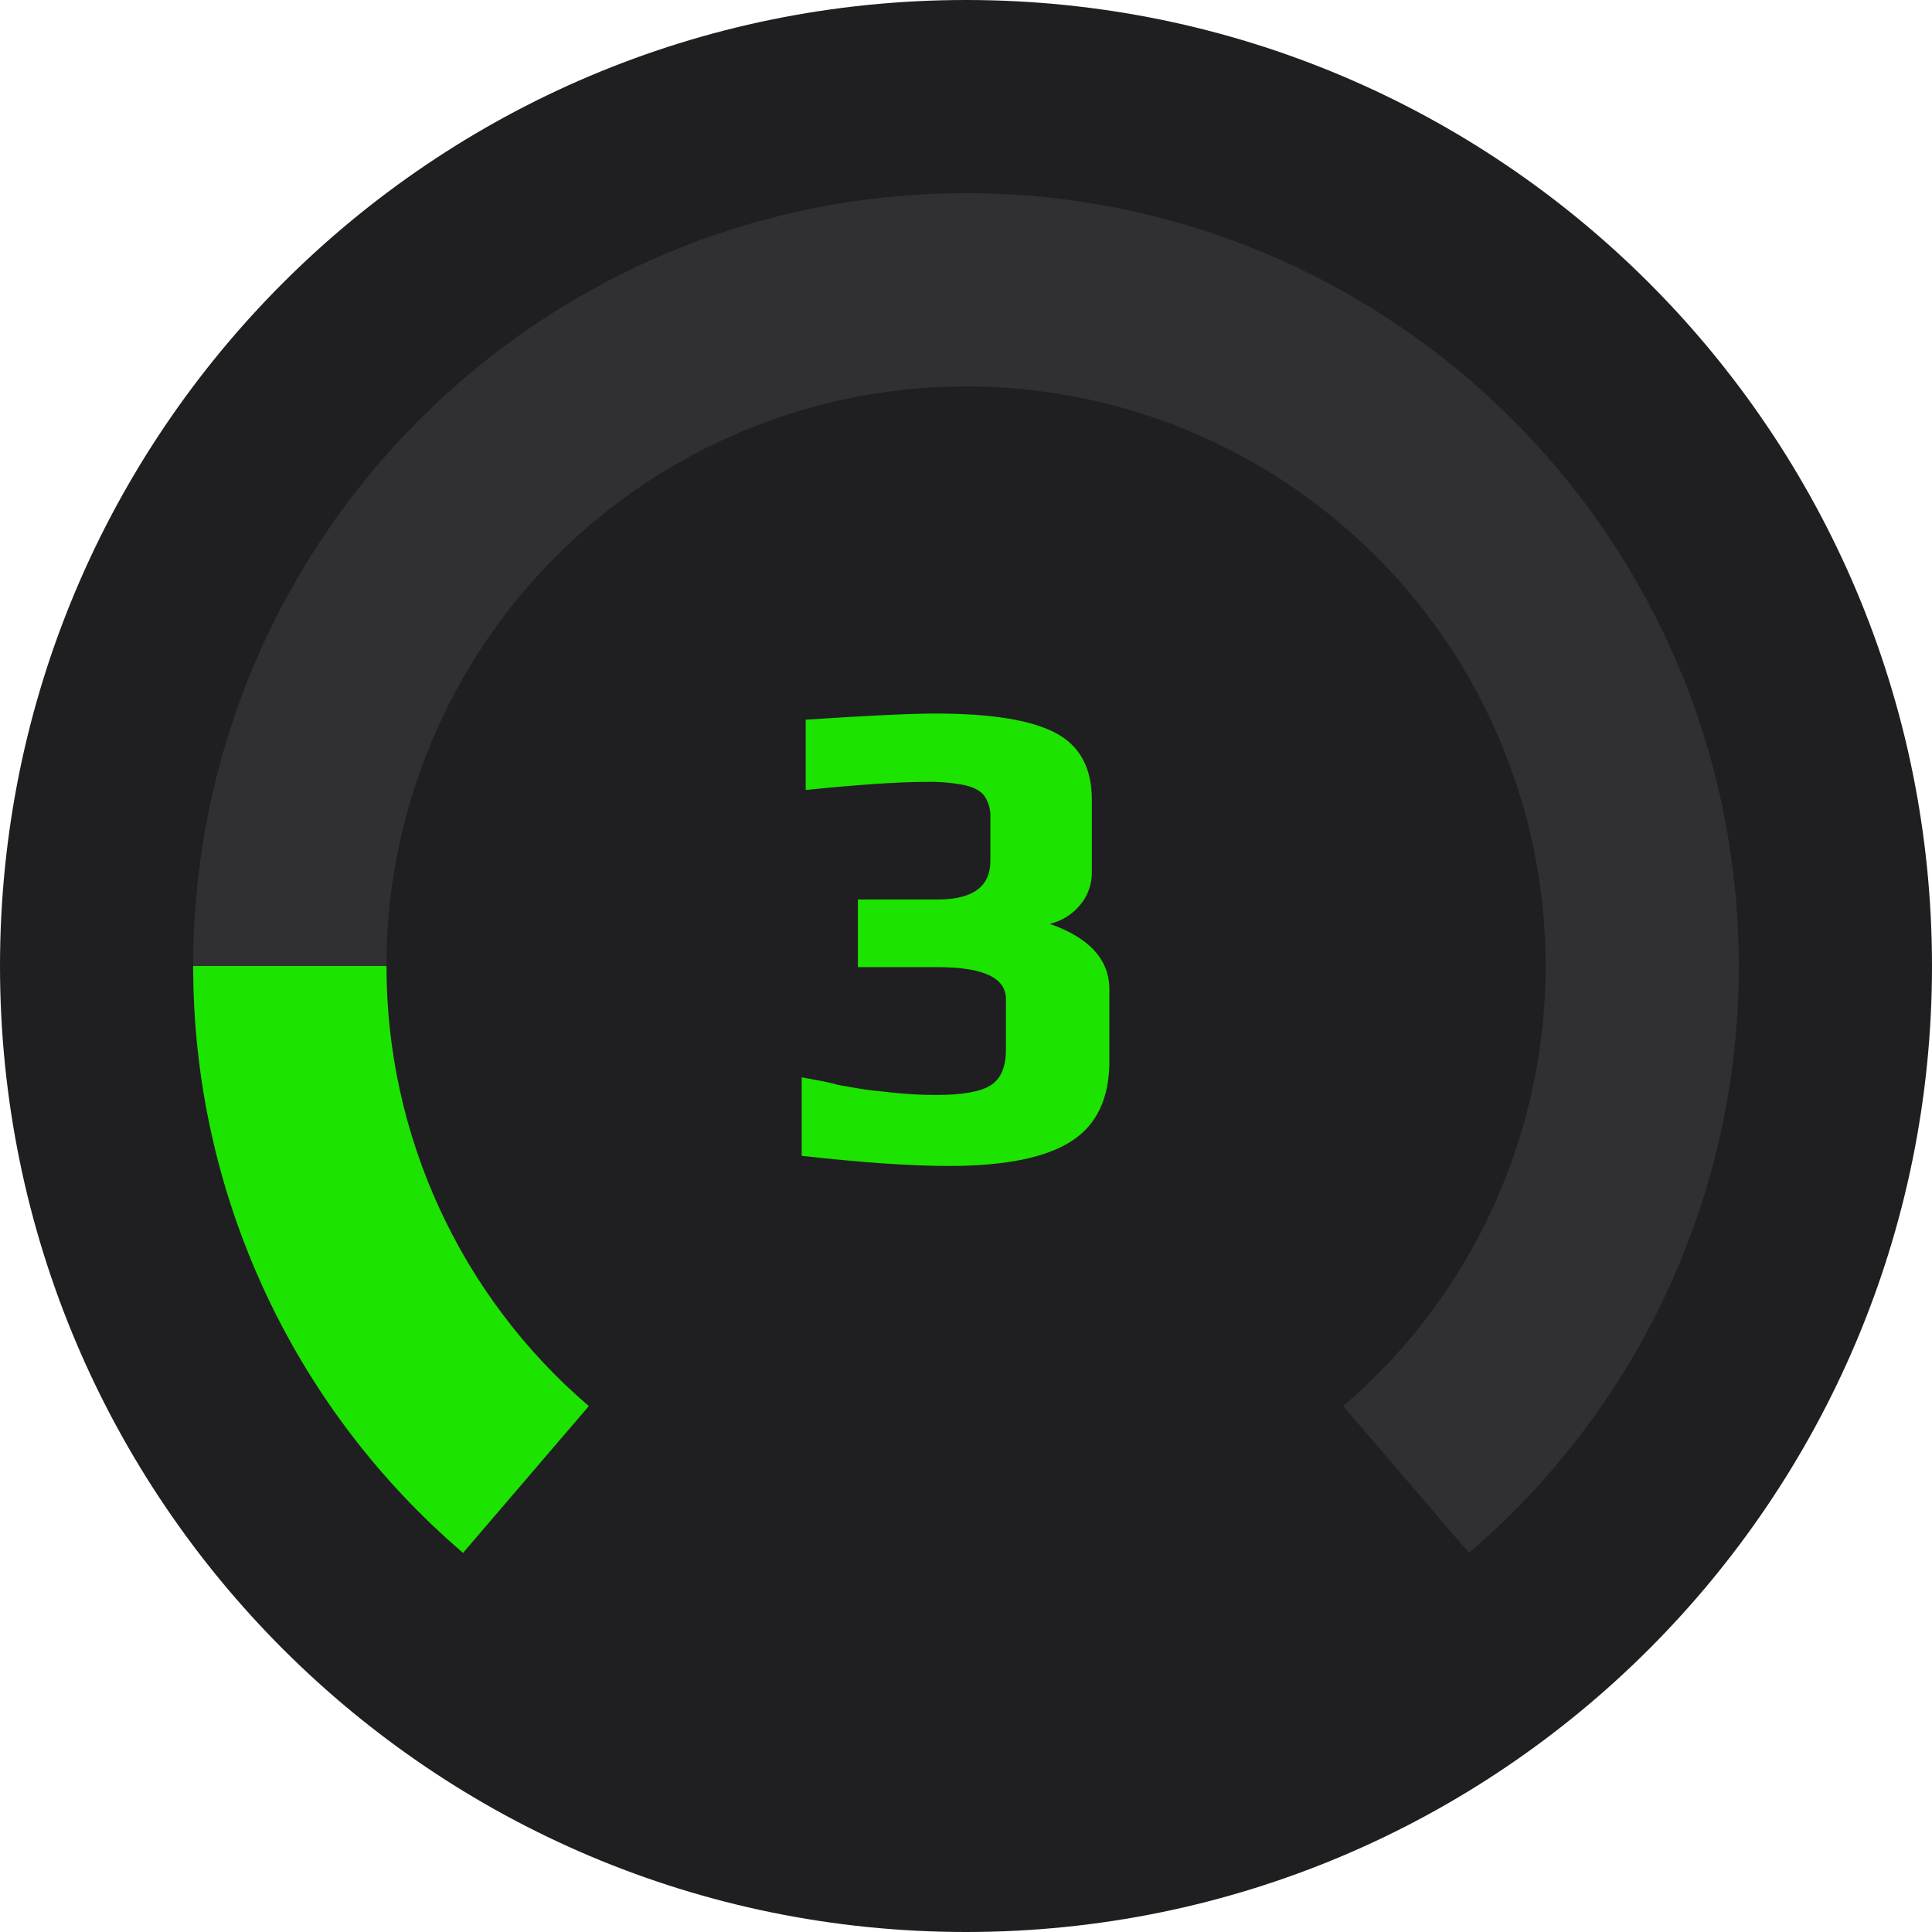
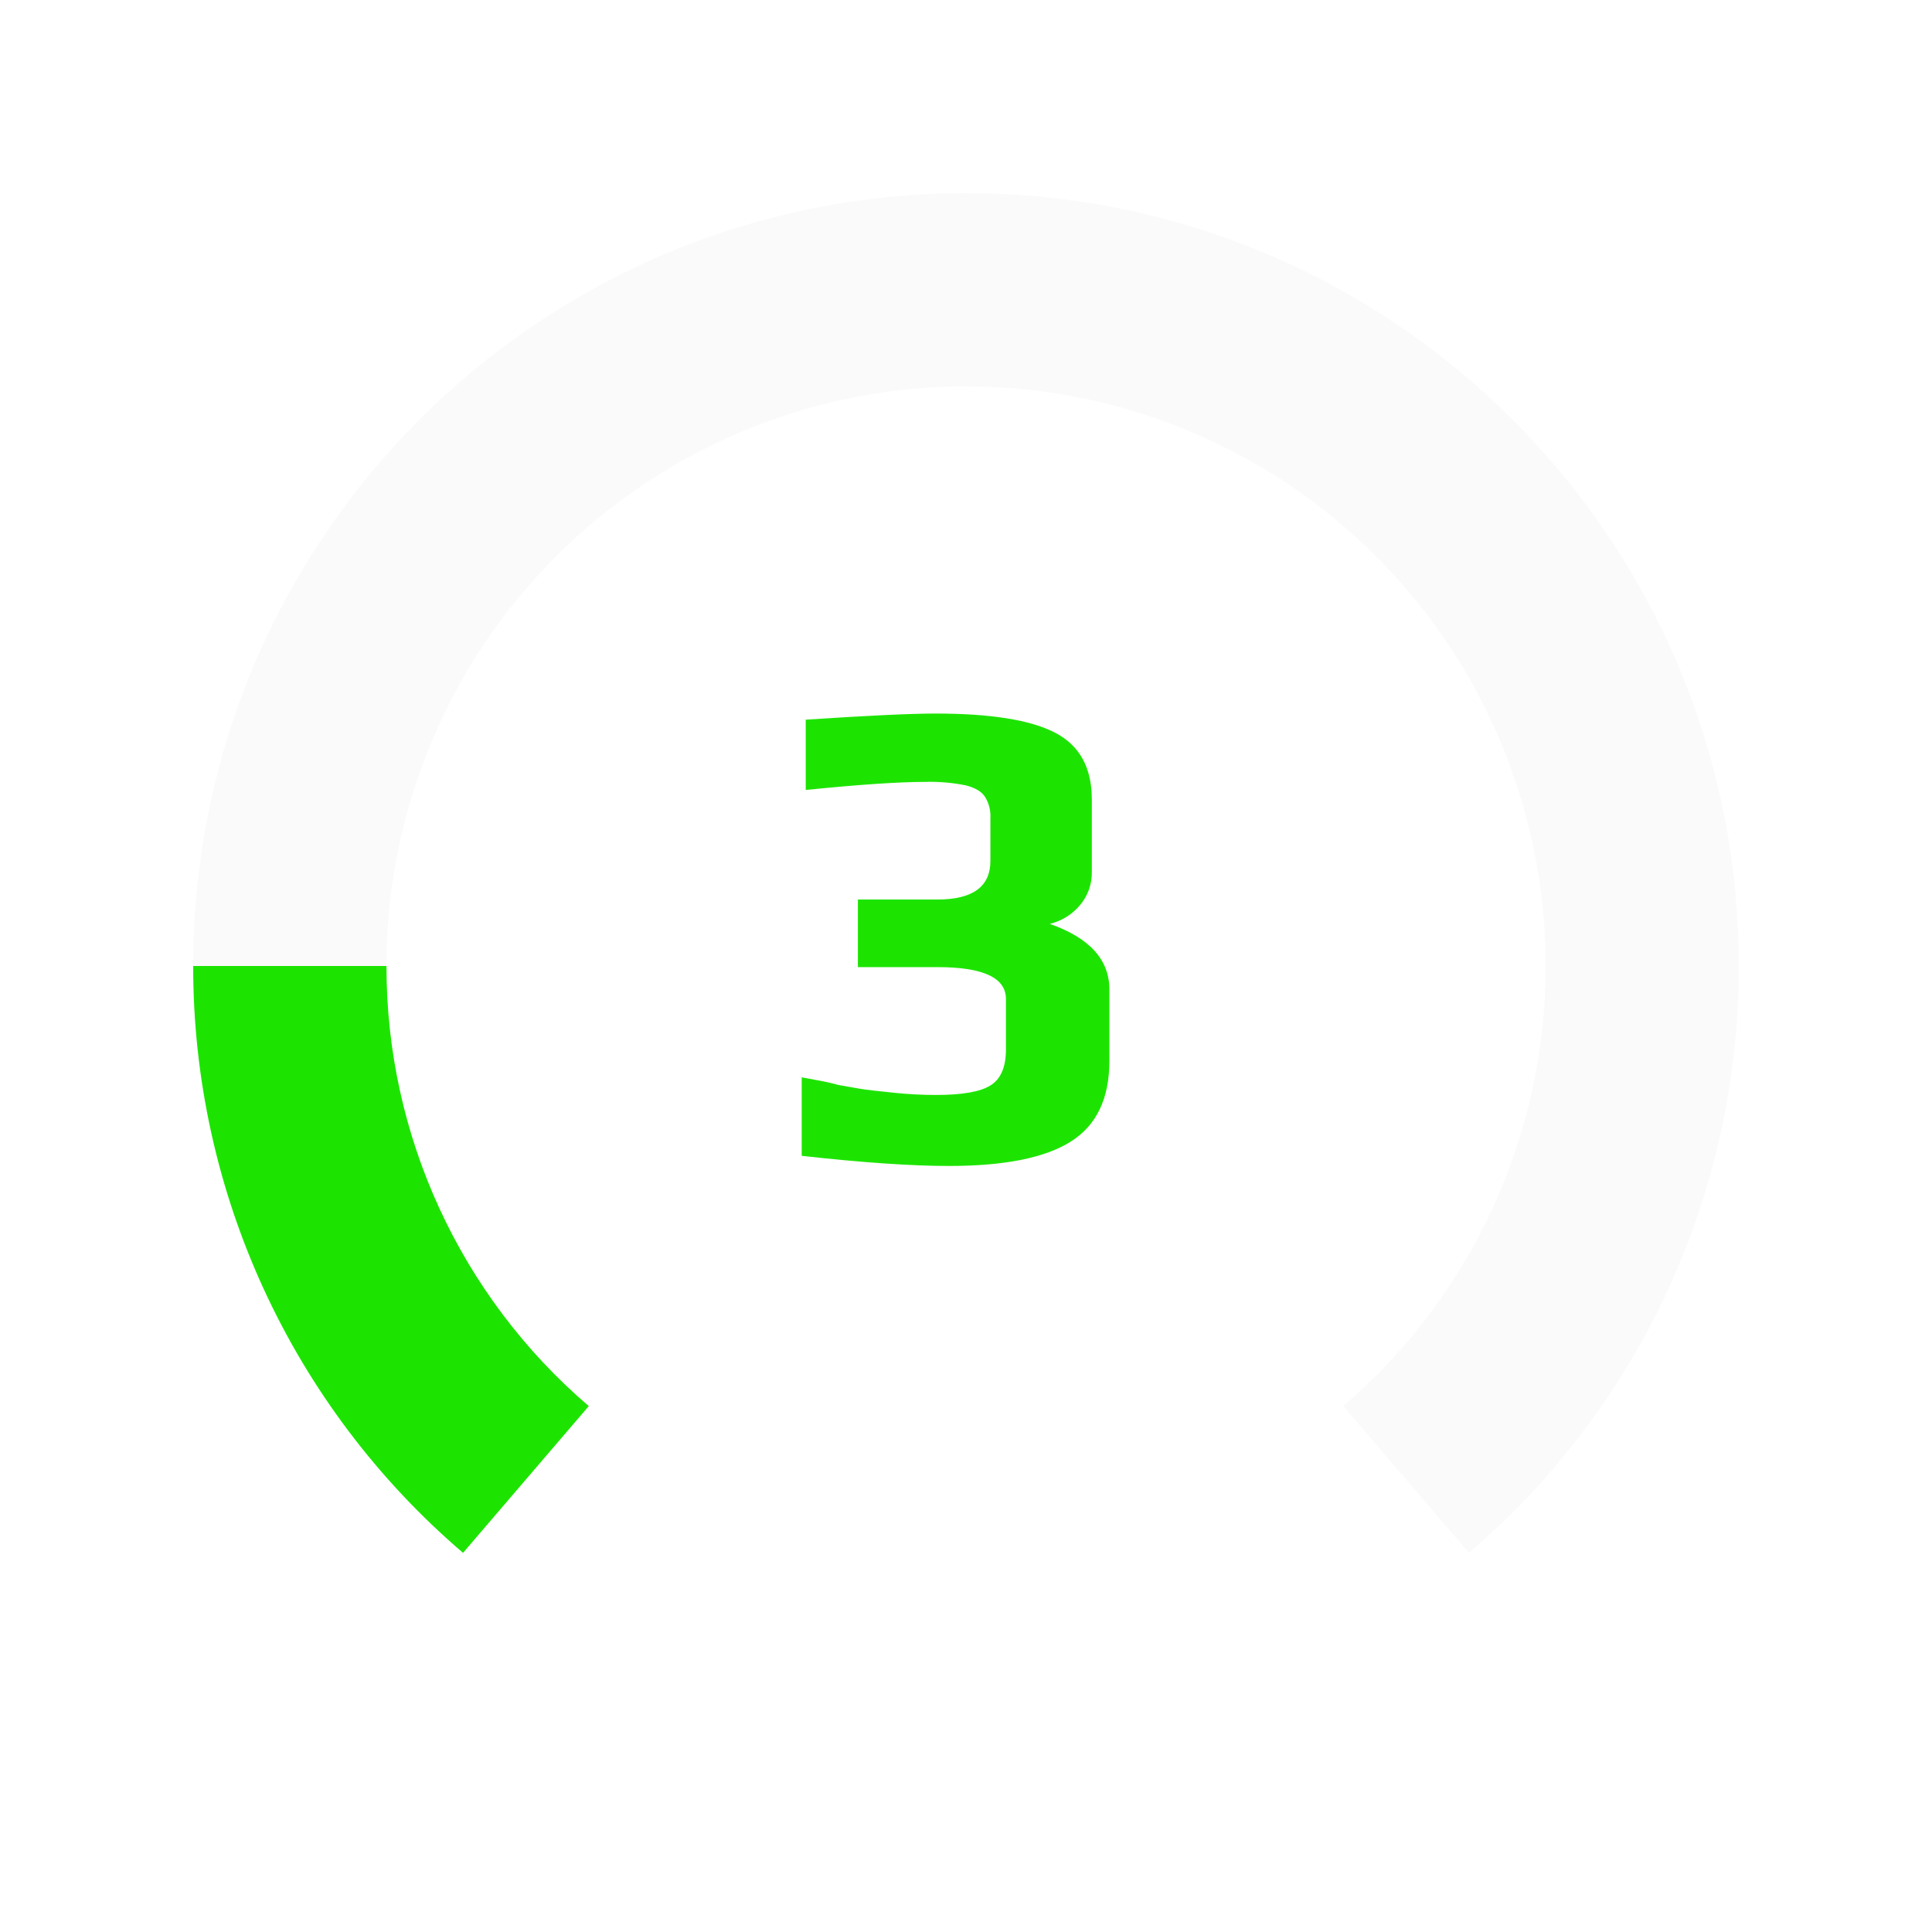
<svg xmlns="http://www.w3.org/2000/svg" viewBox="0 0 24 24" fill="none">
-   <circle cx="12" cy="12" r="12" fill="#1F1F22" />
+   <circle cx="12" cy="12" r="12" fill="none" />
  <path fill-rule="evenodd" clip-rule="evenodd" d="M16.686 17.467a7.2 7.2 0 1 0-9.371 0l-1.563 1.822A9.58 9.58 0 0 1 2.4 12 9.6 9.6 0 0 1 12 2.4a9.6 9.6 0 0 1 9.6 9.6 9.58 9.58 0 0 1-3.352 7.29l-1.562-1.823z" fill="#CDCDCD" fill-opacity=".1" />
  <path fill-rule="evenodd" clip-rule="evenodd" d="M2.4 12a9.58 9.58 0 0 0 3.352 7.29l1.562-1.823A7.184 7.184 0 0 1 4.801 12H2.4z" fill="#1CE400" />
  <path d="M11.79 14.484c-.47 0-1.08-.042-1.831-.126v-.975l.269.05c.106.023.165.037.176.043l.286.05c.067.011.21.028.428.05.168.017.339.026.513.026.324 0 .548-.04.672-.118.128-.078.193-.227.193-.445v-.63c0-.263-.283-.395-.849-.395h-.99v-.84h.99c.437 0 .656-.16.656-.479v-.529a.453.453 0 0 0-.068-.269c-.044-.067-.126-.114-.243-.142a2.239 2.239 0 0 0-.504-.042c-.32 0-.812.033-1.479.1V8.94c.762-.05 1.3-.076 1.613-.076.683 0 1.176.079 1.479.235.308.157.462.434.462.832v.899a.62.62 0 0 1-.152.42.703.703 0 0 1-.37.227c.494.173.74.445.74.814v.89c0 .466-.16.799-.479 1-.319.202-.823.303-1.512.303z" fill="#1CE400" />
</svg>
